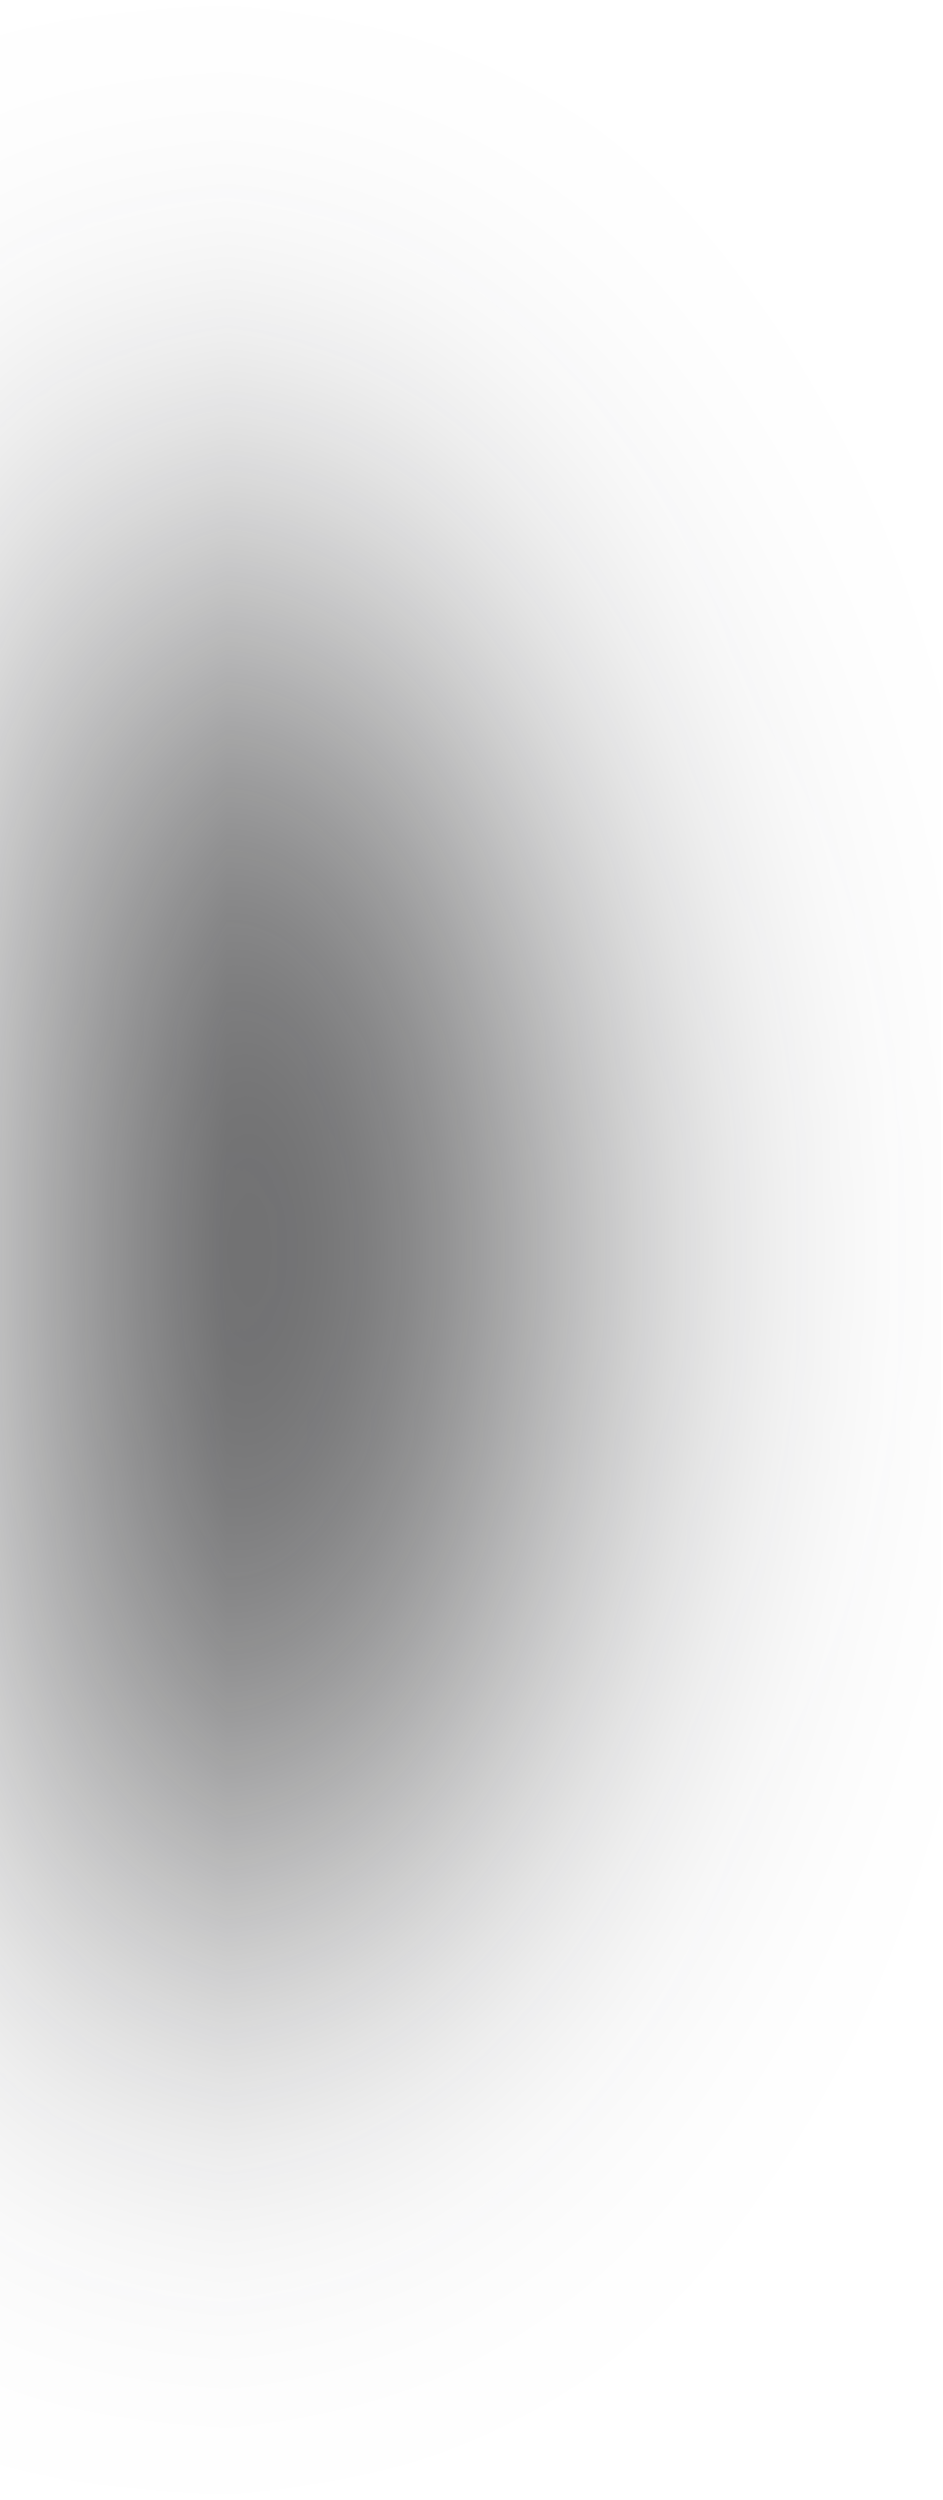
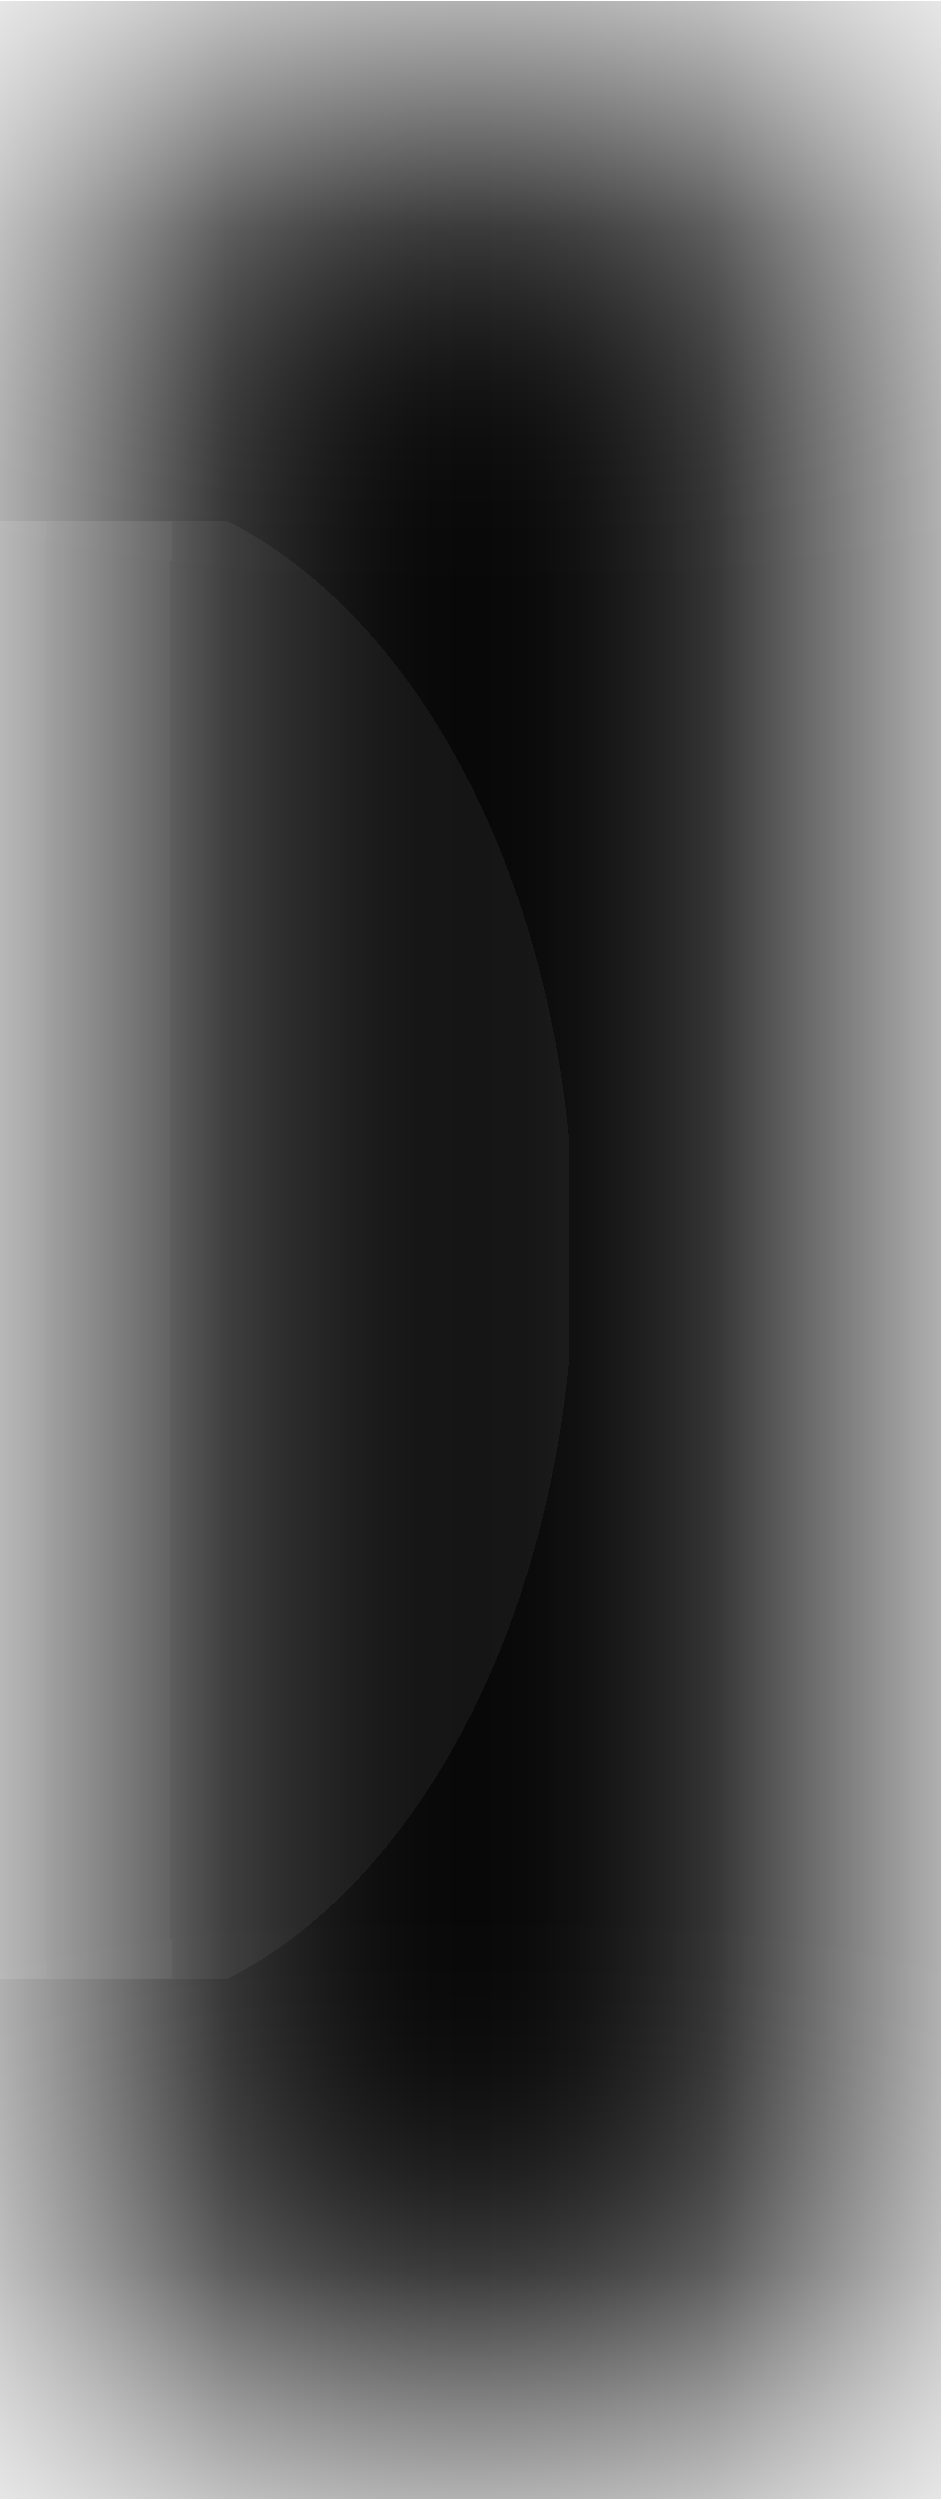
<svg xmlns="http://www.w3.org/2000/svg" width="477" height="1265" viewBox="0 0 477 1265" fill="none">
  <g filter="url(#filter0_f_13_109)">
    <ellipse cx="-24.5" cy="632.5" rx="257.5" ry="388.5" fill="#161618" />
  </g>
  <defs>
-     <filter id="filter0_f_13_109" x="-525.1" y="0.9" width="1001.2" height="1263.2" filterUnits="userSpaceOnUse" color-interpolation-filters="sRGB">
-       <feFlood flood-opacity="0" result="BackgroundImageFix" />
+     <filter id="filter0_f_13_109" x="-525.1" y="0.9" width="1001.2" height="1263.2" filterUnits="userSpaceOnUse" colorInterpolationFilters="sRGB">
+       <feFlood floodOpacity="0" result="BackgroundImageFix" />
      <feBlend mode="normal" in="SourceGraphic" in2="BackgroundImageFix" result="shape" />
      <feGaussianBlur stdDeviation="121.55" result="effect1_foregroundBlur_13_109" />
    </filter>
  </defs>
</svg>
